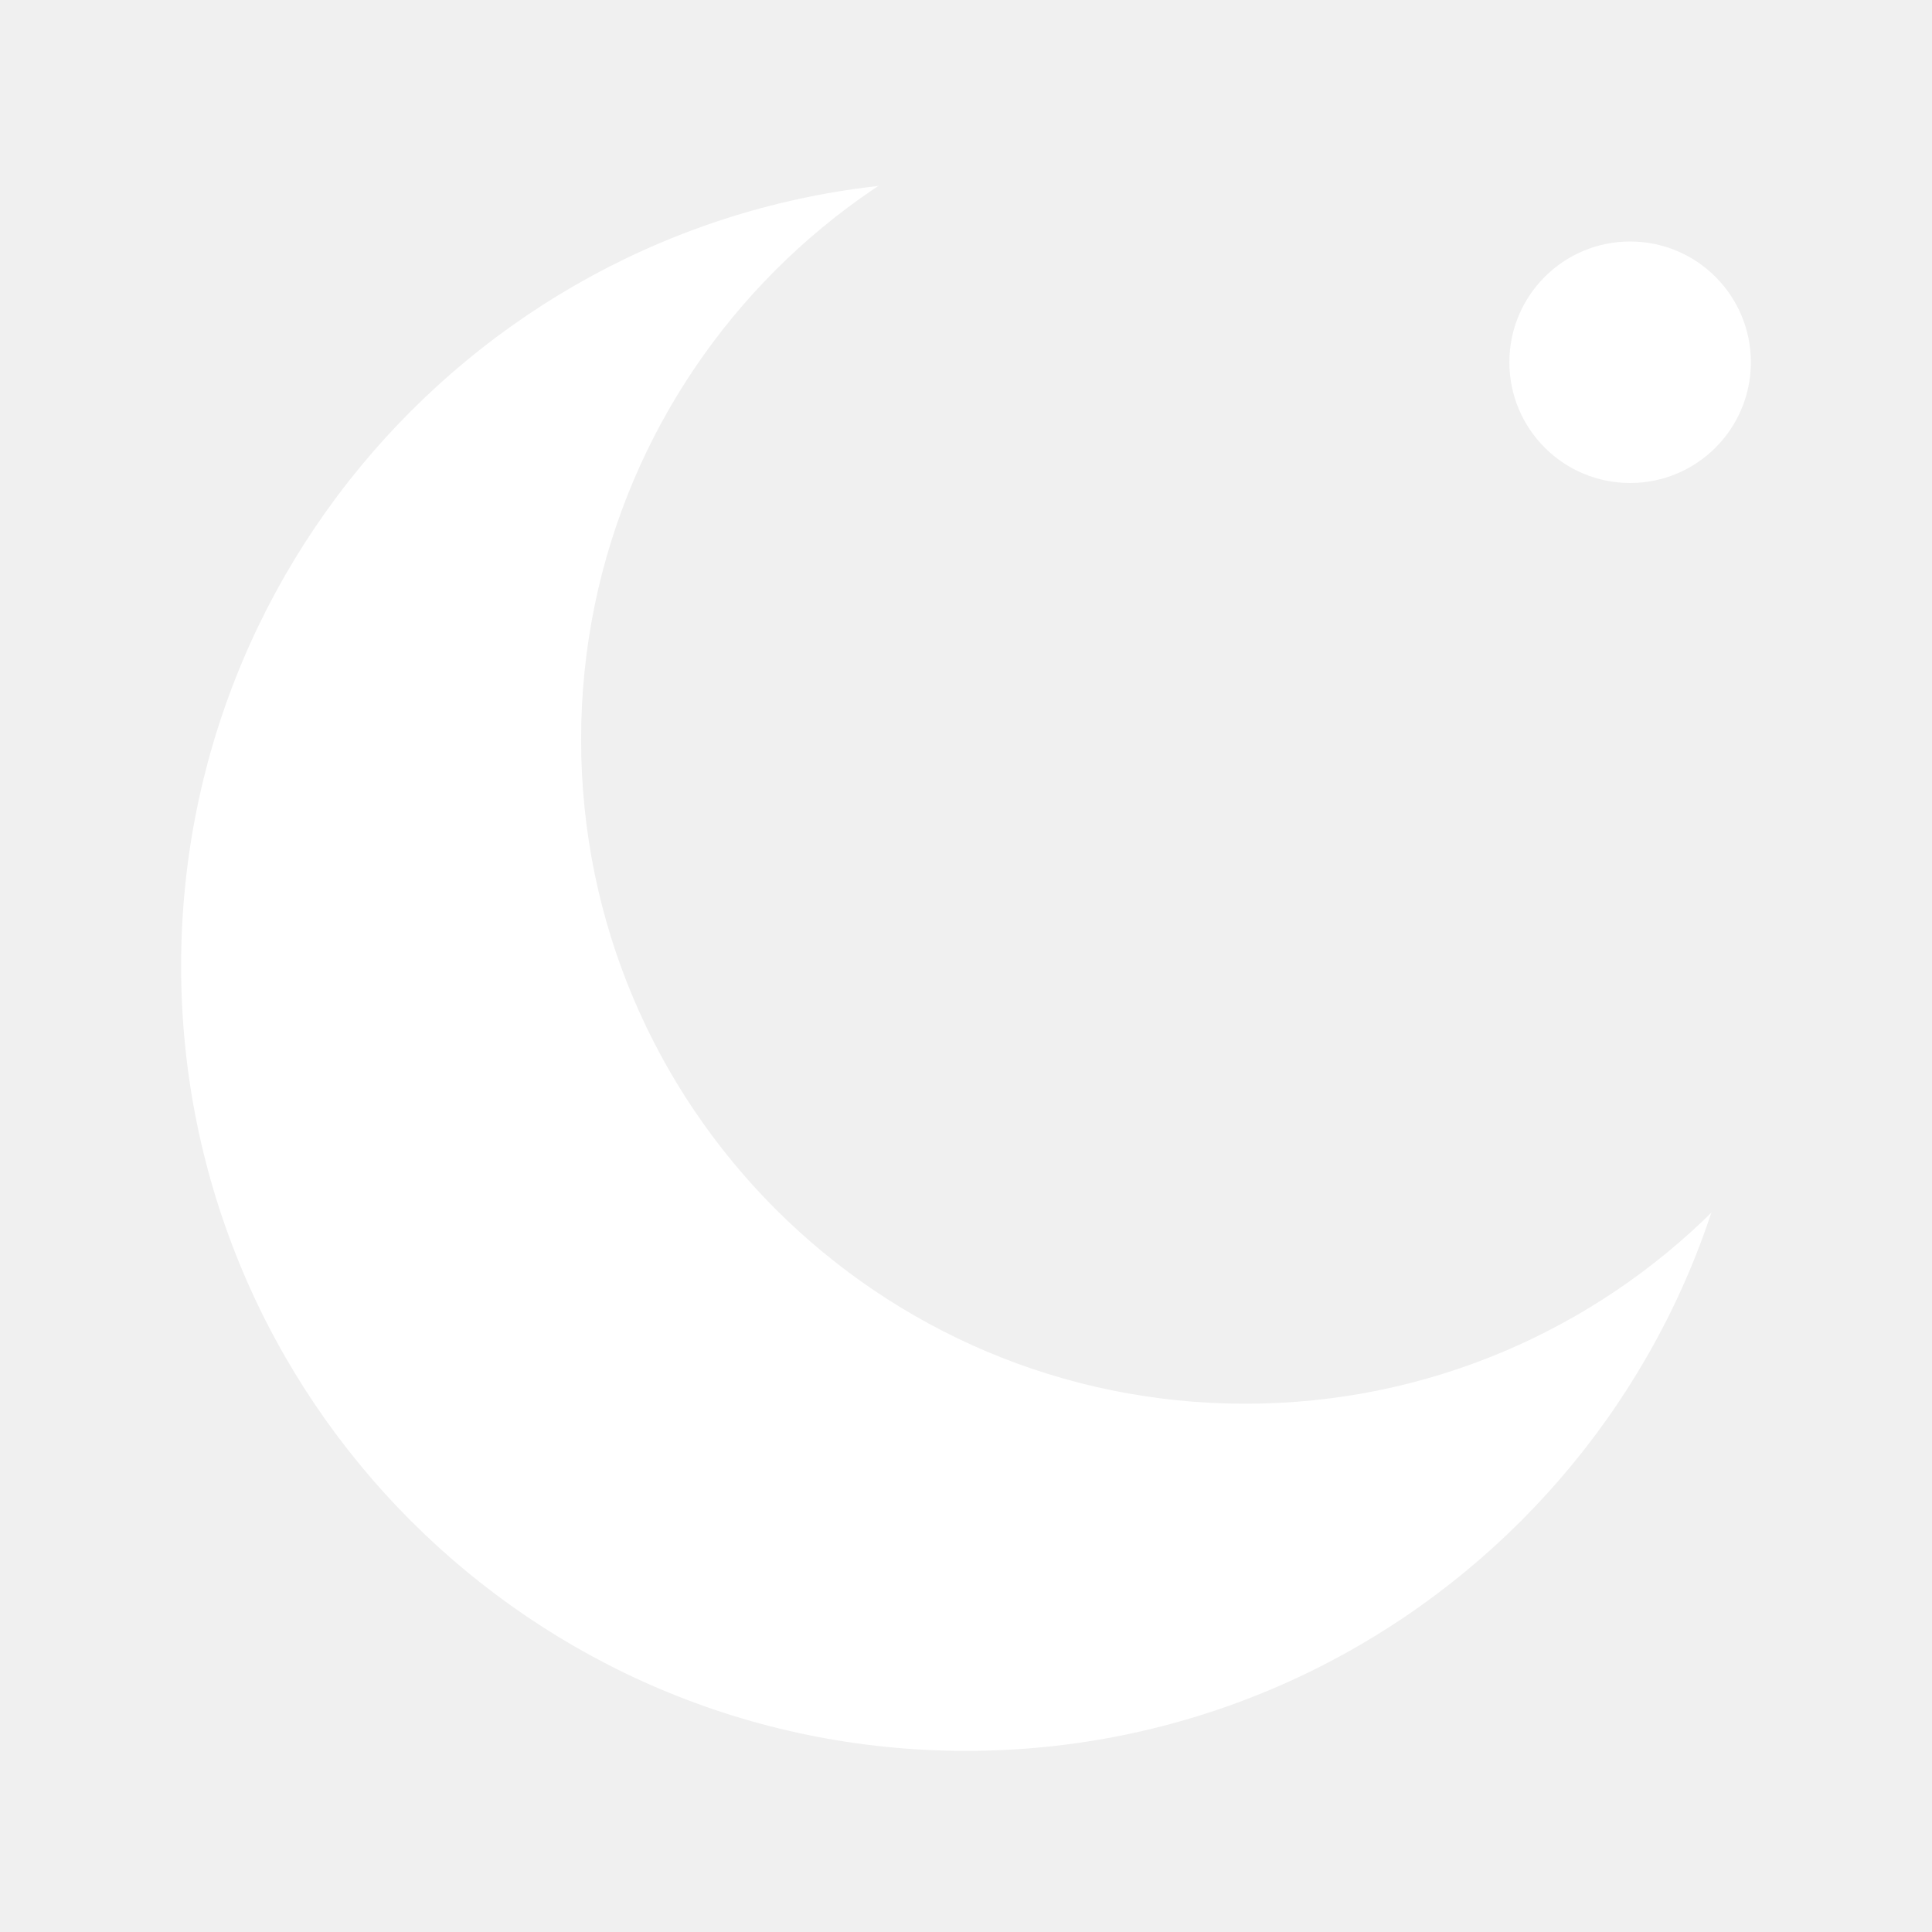
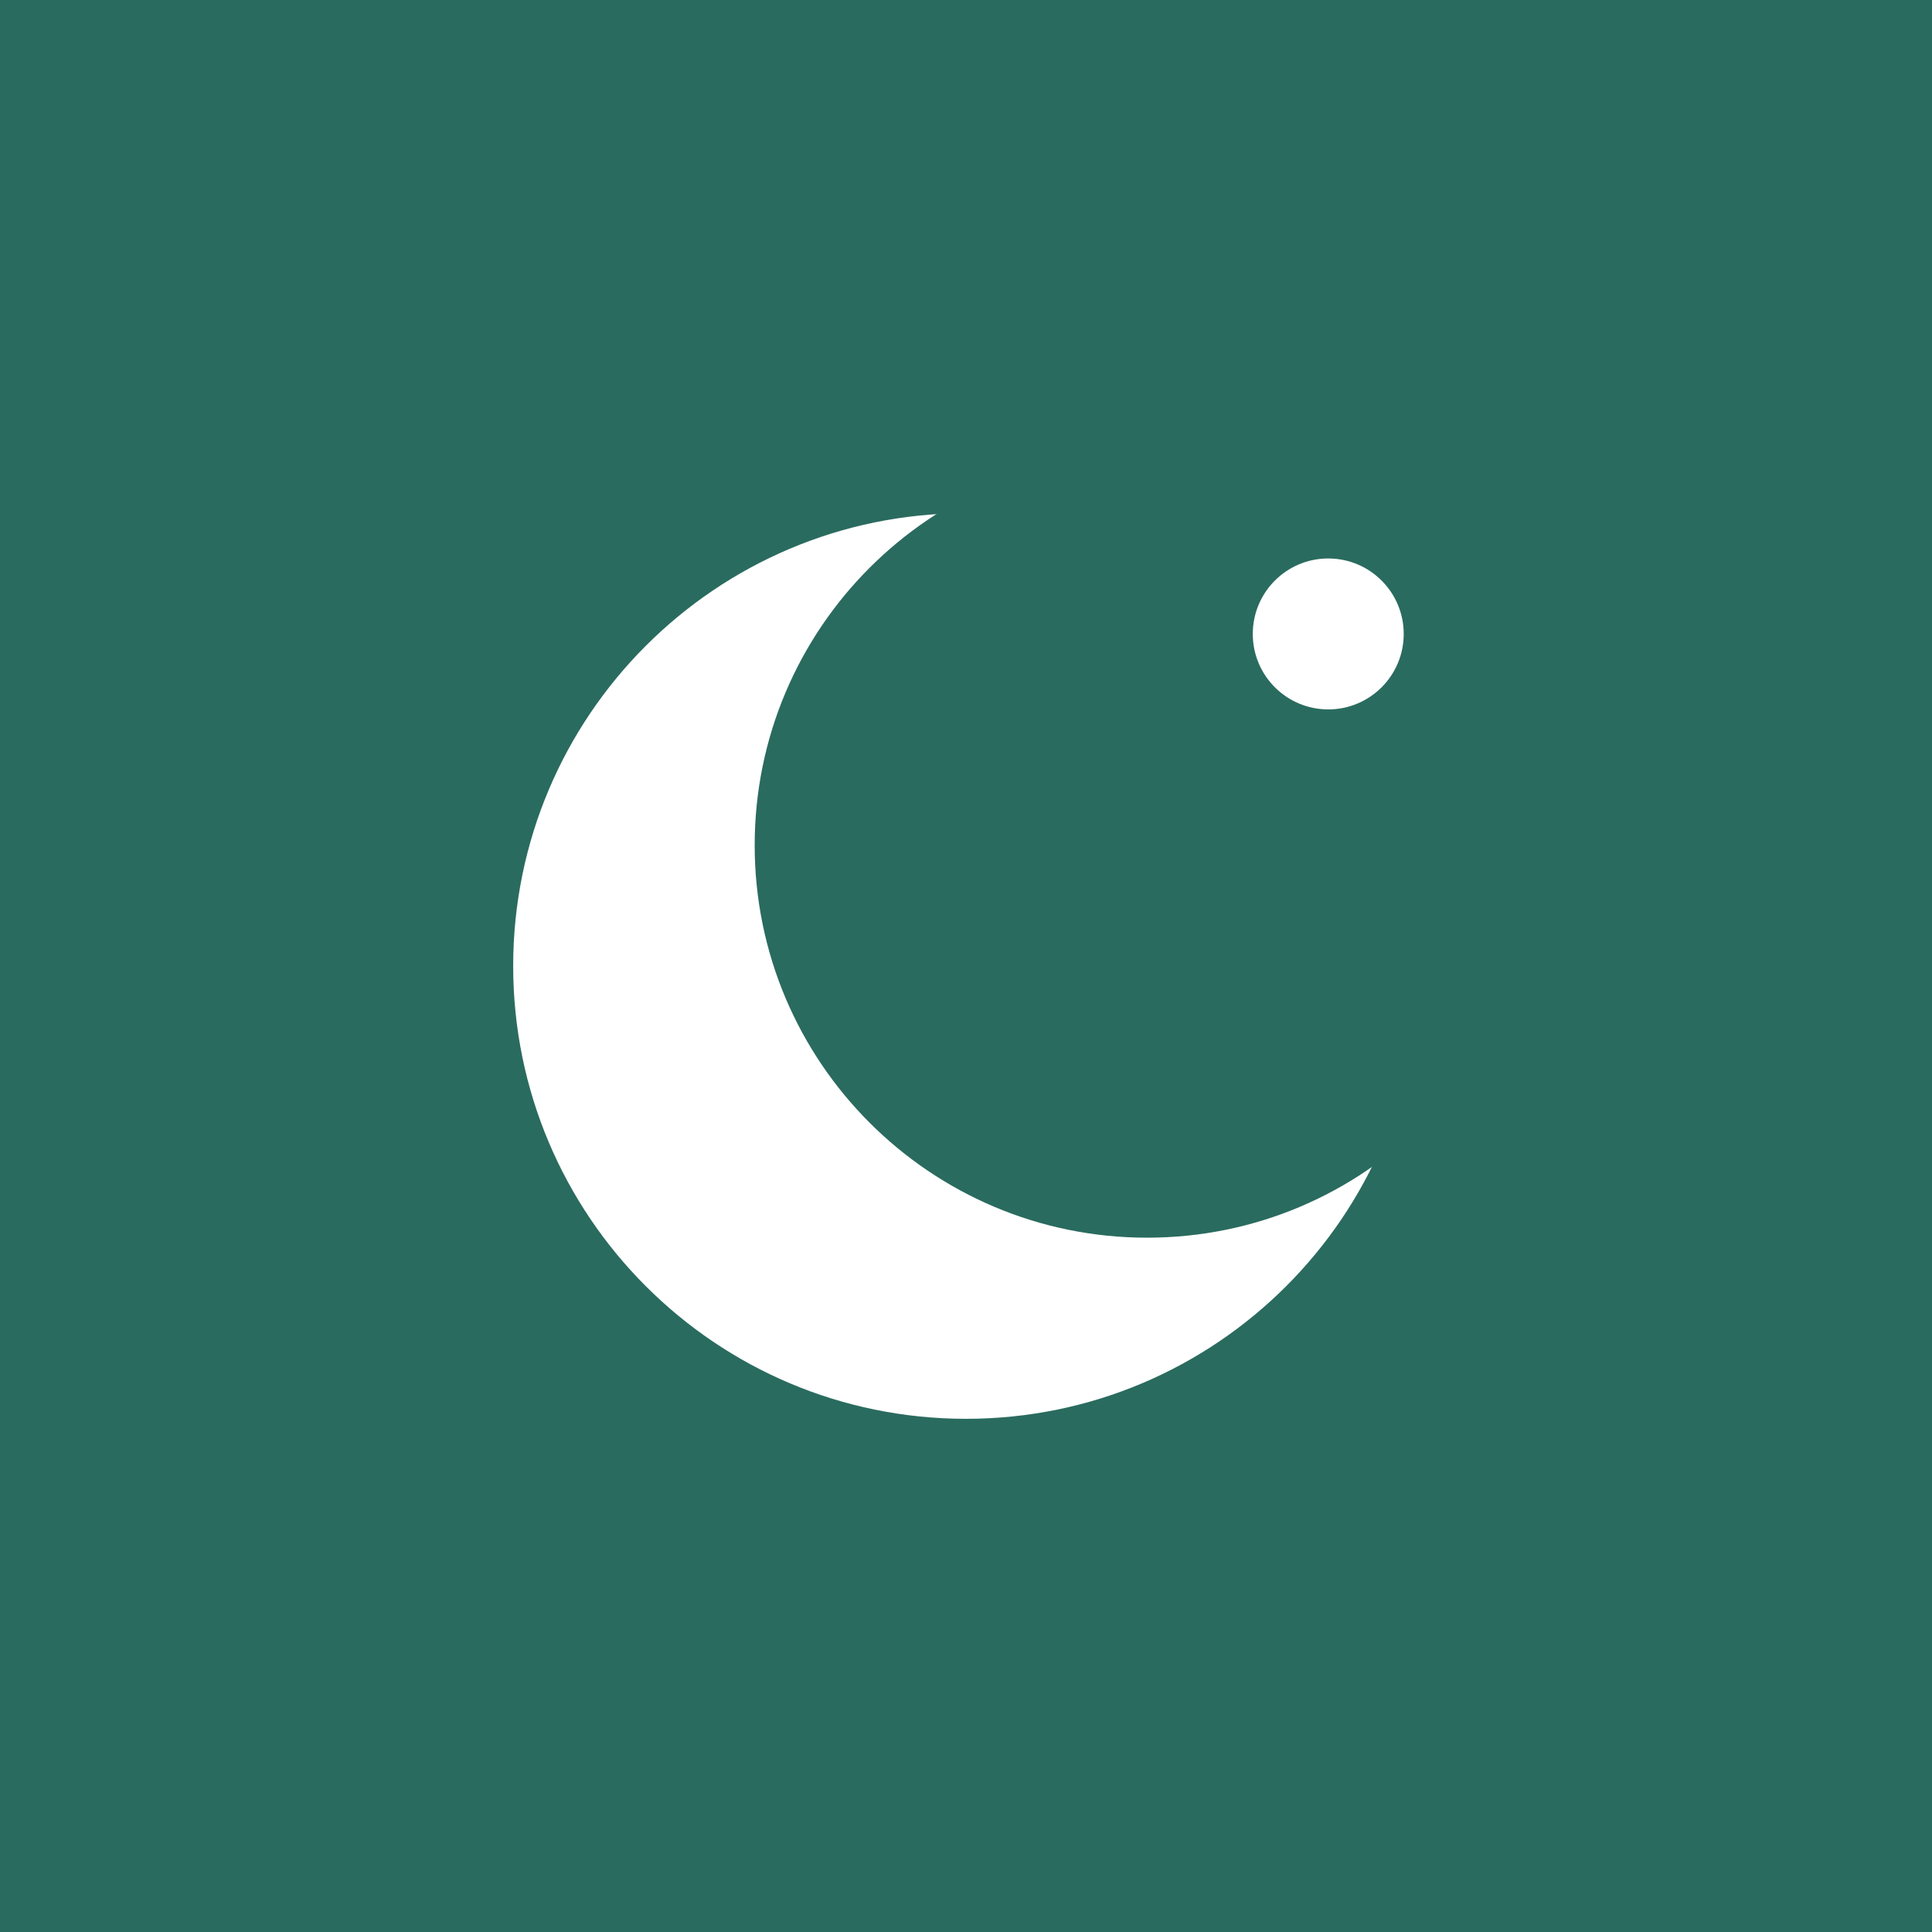
<svg xmlns="http://www.w3.org/2000/svg" width="512" height="512" viewBox="0 0 512 512" fill="none">
-   <rect width="512" height="512" fill="oklch(0.4 0.12 185)" />
+   <rect width="512" height="512" fill="#2a6b5f" />
  <defs>
    <mask id="cm">
      <rect width="512" height="512" fill="white" />
-       <circle cx="330" cy="196" r="176" fill="black" />
+       <circle cx="304" cy="224" r="104" fill="black" />
    </mask>
  </defs>
-   <circle cx="256" cy="256" r="208" fill="white" mask="url(#cm)" />
-   <circle cx="432" cy="96" r="32" fill="white" />
+   <circle cx="256" cy="256" r="120" fill="white" mask="url(#cm)" />
+   <circle cx="352" cy="168" r="20" fill="white" />
</svg>
